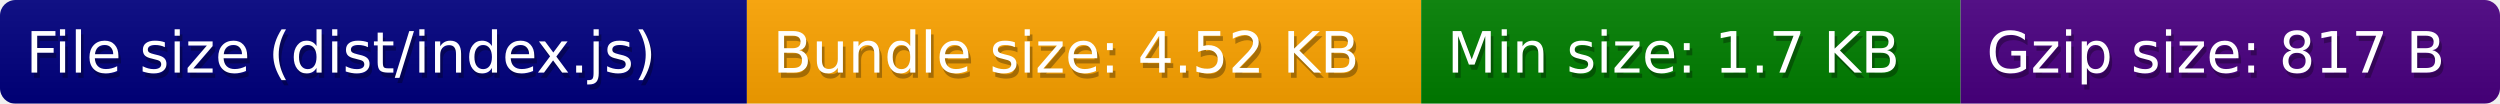
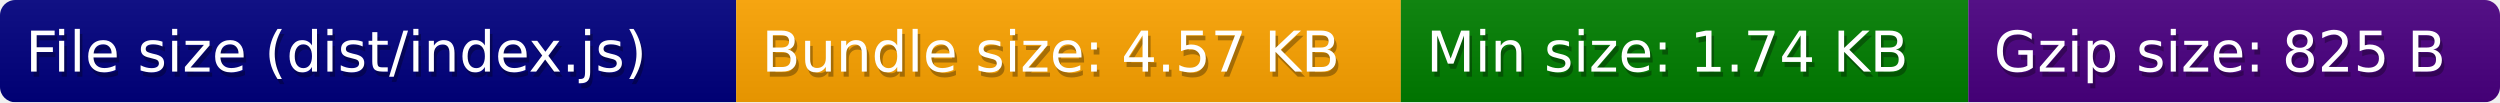
- <svg xmlns="http://www.w3.org/2000/svg" width="482" height="20">
+ <svg xmlns="http://www.w3.org/2000/svg" width="489" height="20">
  <defs>
    <style>text{font-size:11px;font-family:Verdana,DejaVu Sans,Geneva,sans-serif}text.shadow{fill:#010101;fill-opacity:.3}text.high{fill:#fff}</style>
    <linearGradient id="smooth" x2="0" y2="100%">
      <stop offset="0" stop-color="#aaa" stop-opacity=".1" />
      <stop offset="1" stop-opacity=".1" />
    </linearGradient>
    <mask id="round">
      <rect width="100%" height="100%" rx="3" fill="#fff" />
    </mask>
  </defs>
  <g id="bg" mask="url(#round)">
    <path fill="navy" d="M0 0h144v20H0z" />
    <path fill="orange" d="M144 0h130v20H144z" />
-     <path fill="green" d="M274 0h104v20H274z" />
-     <path fill="indigo" d="M378 0h104v20H378z" />
-     <path fill="url(#smooth)" d="M0 0h482v20H0z" />
+     <path fill="green" d="M274 0h111v20H274z" />
+     <path fill="indigo" d="M385 0h104v20H385z" />
+     <path fill="url(#smooth)" d="M0 0h489v20H0z" />
  </g>
  <g id="fg">
    <text class="shadow" x="5.5" y="15">File size (dist/index.js)</text>
    <text class="high" x="5" y="14">File size (dist/index.js)</text>
-     <text class="shadow" x="149.5" y="15">Bundle size: 4.52 KB</text>
-     <text class="high" x="149" y="14">Bundle size: 4.52 KB</text>
-     <text class="shadow" x="279.5" y="15">Min size: 1.7 KB</text>
-     <text class="high" x="279" y="14">Min size: 1.7 KB</text>
-     <text class="shadow" x="383.5" y="15">Gzip size: 817 B</text>
-     <text class="high" x="383" y="14">Gzip size: 817 B</text>
+     <text class="shadow" x="149.5" y="15">Bundle size: 4.57 KB</text>
+     <text class="high" x="149" y="14">Bundle size: 4.57 KB</text>
+     <text class="shadow" x="279.5" y="15">Min size: 1.74 KB</text>
+     <text class="high" x="279" y="14">Min size: 1.74 KB</text>
+     <text class="shadow" x="390.5" y="15">Gzip size: 825 B</text>
+     <text class="high" x="390" y="14">Gzip size: 825 B</text>
  </g>
</svg>
